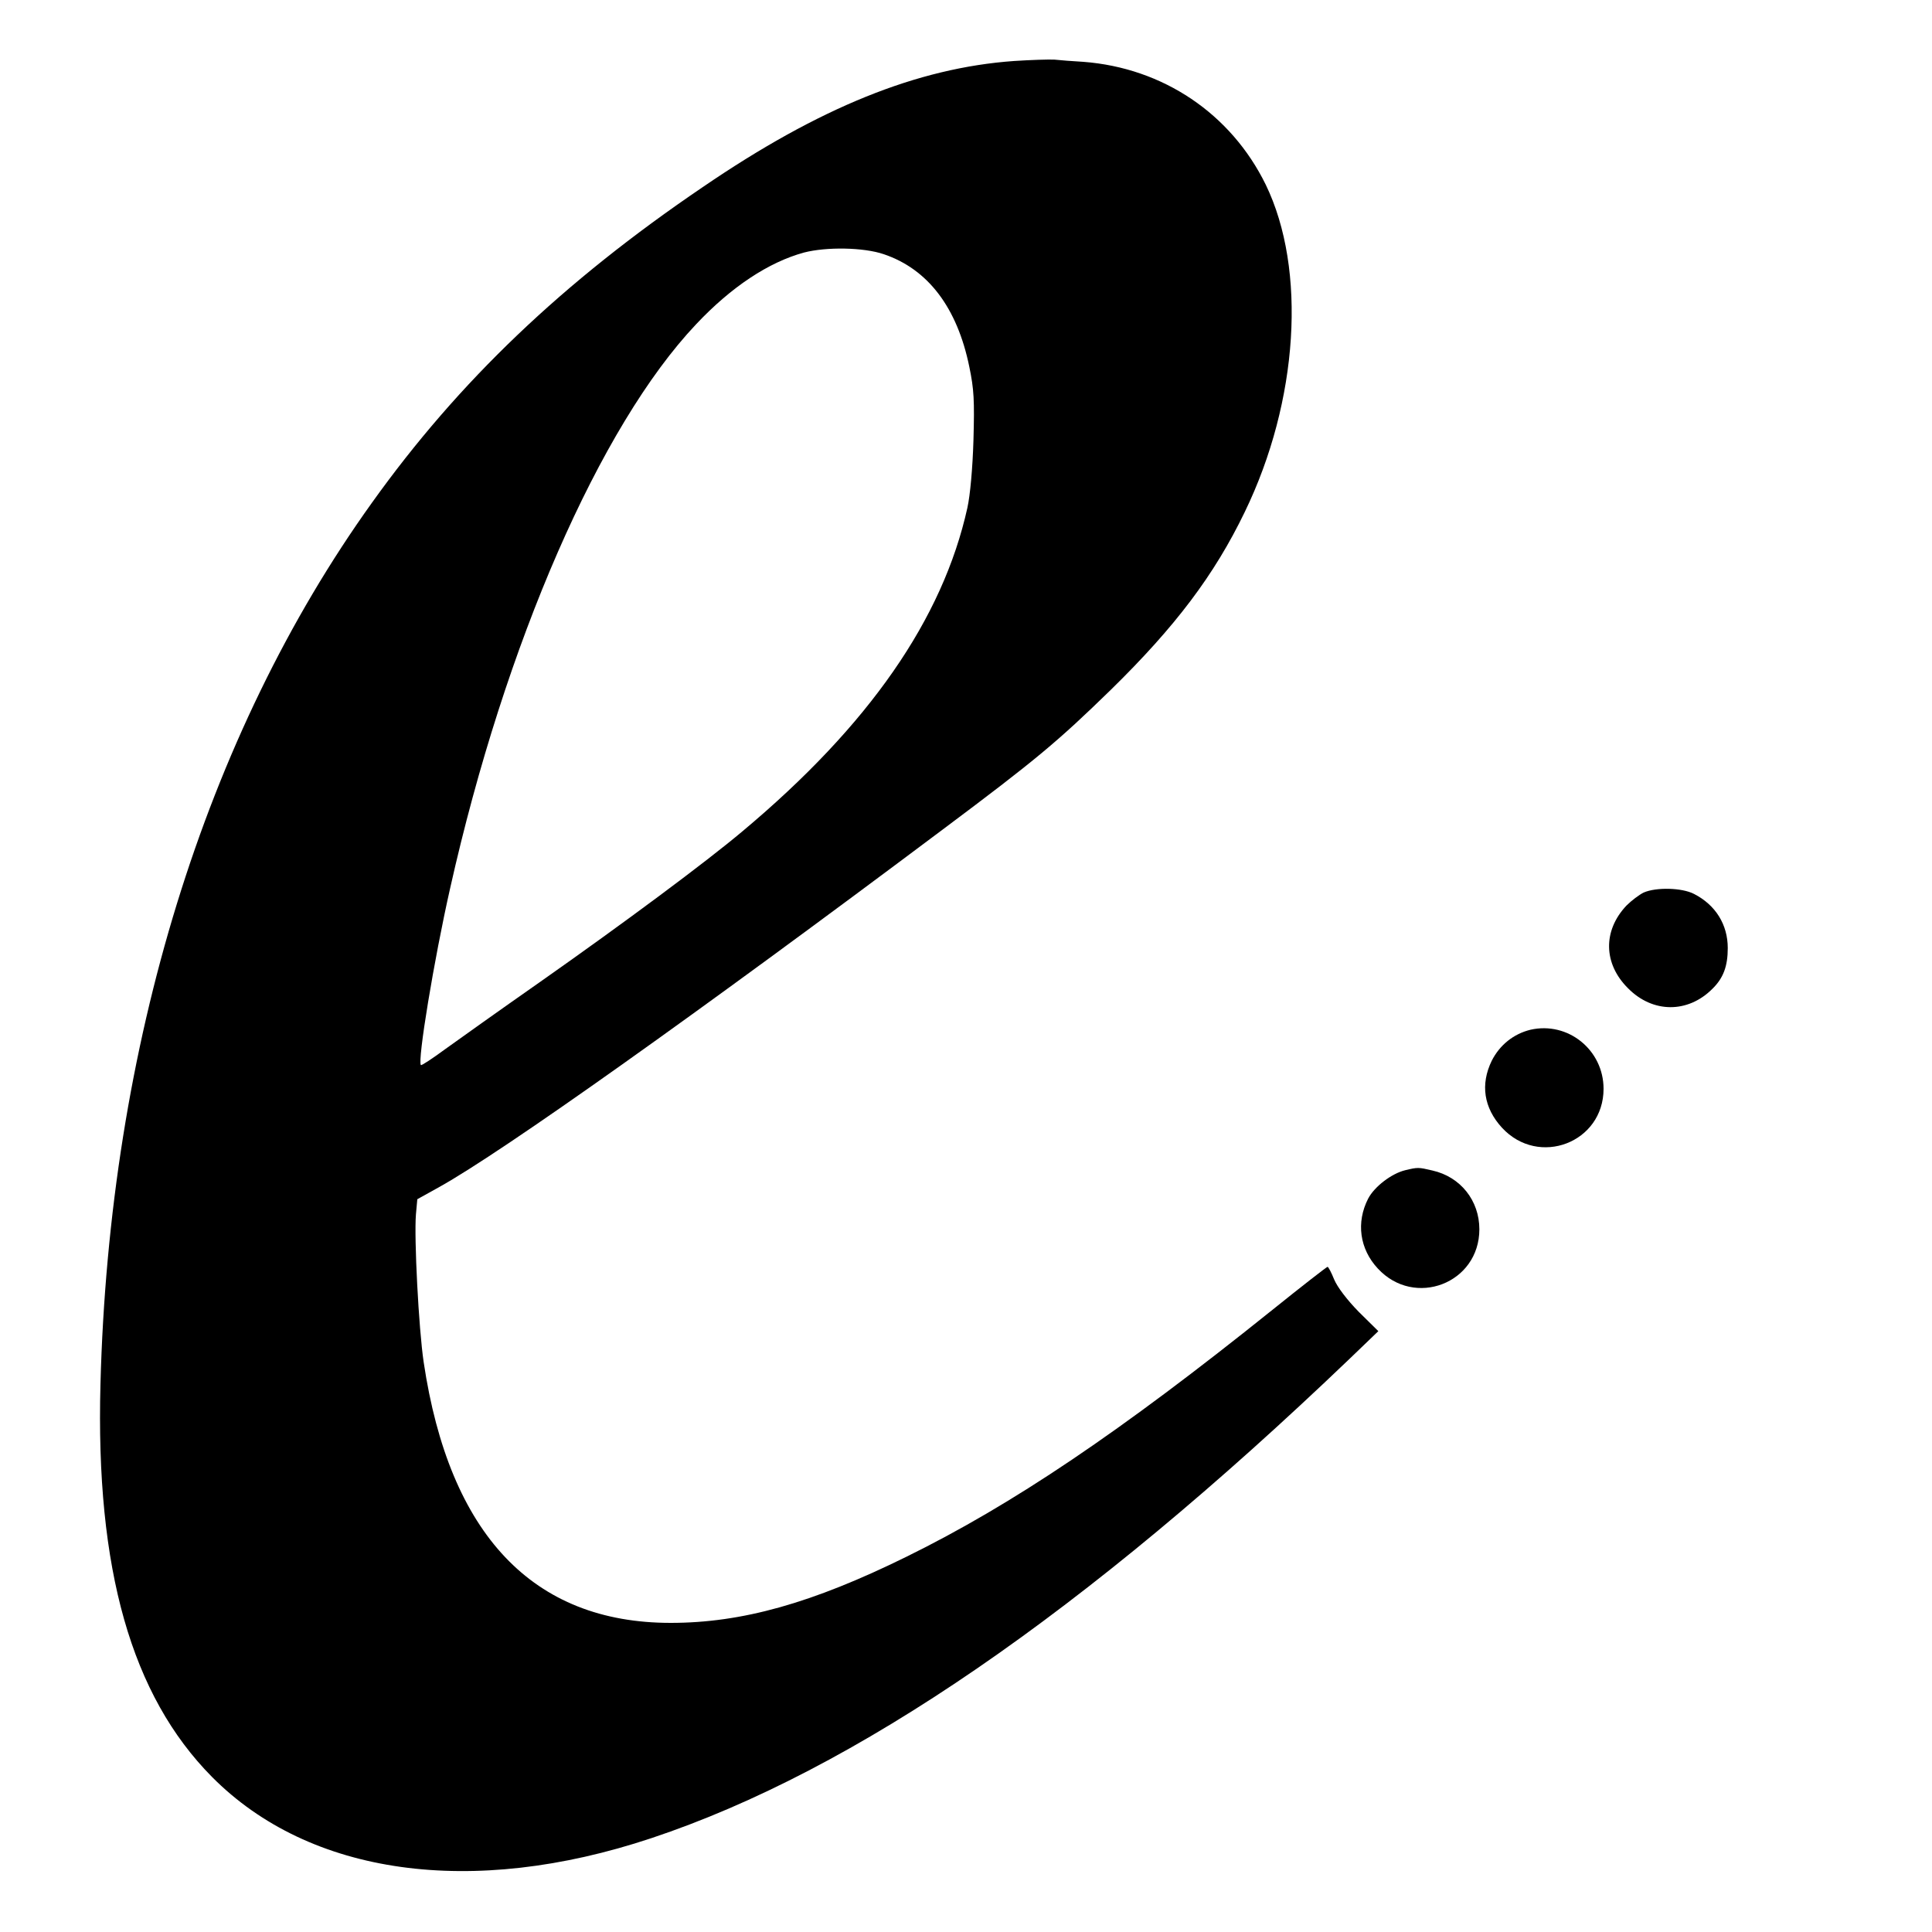
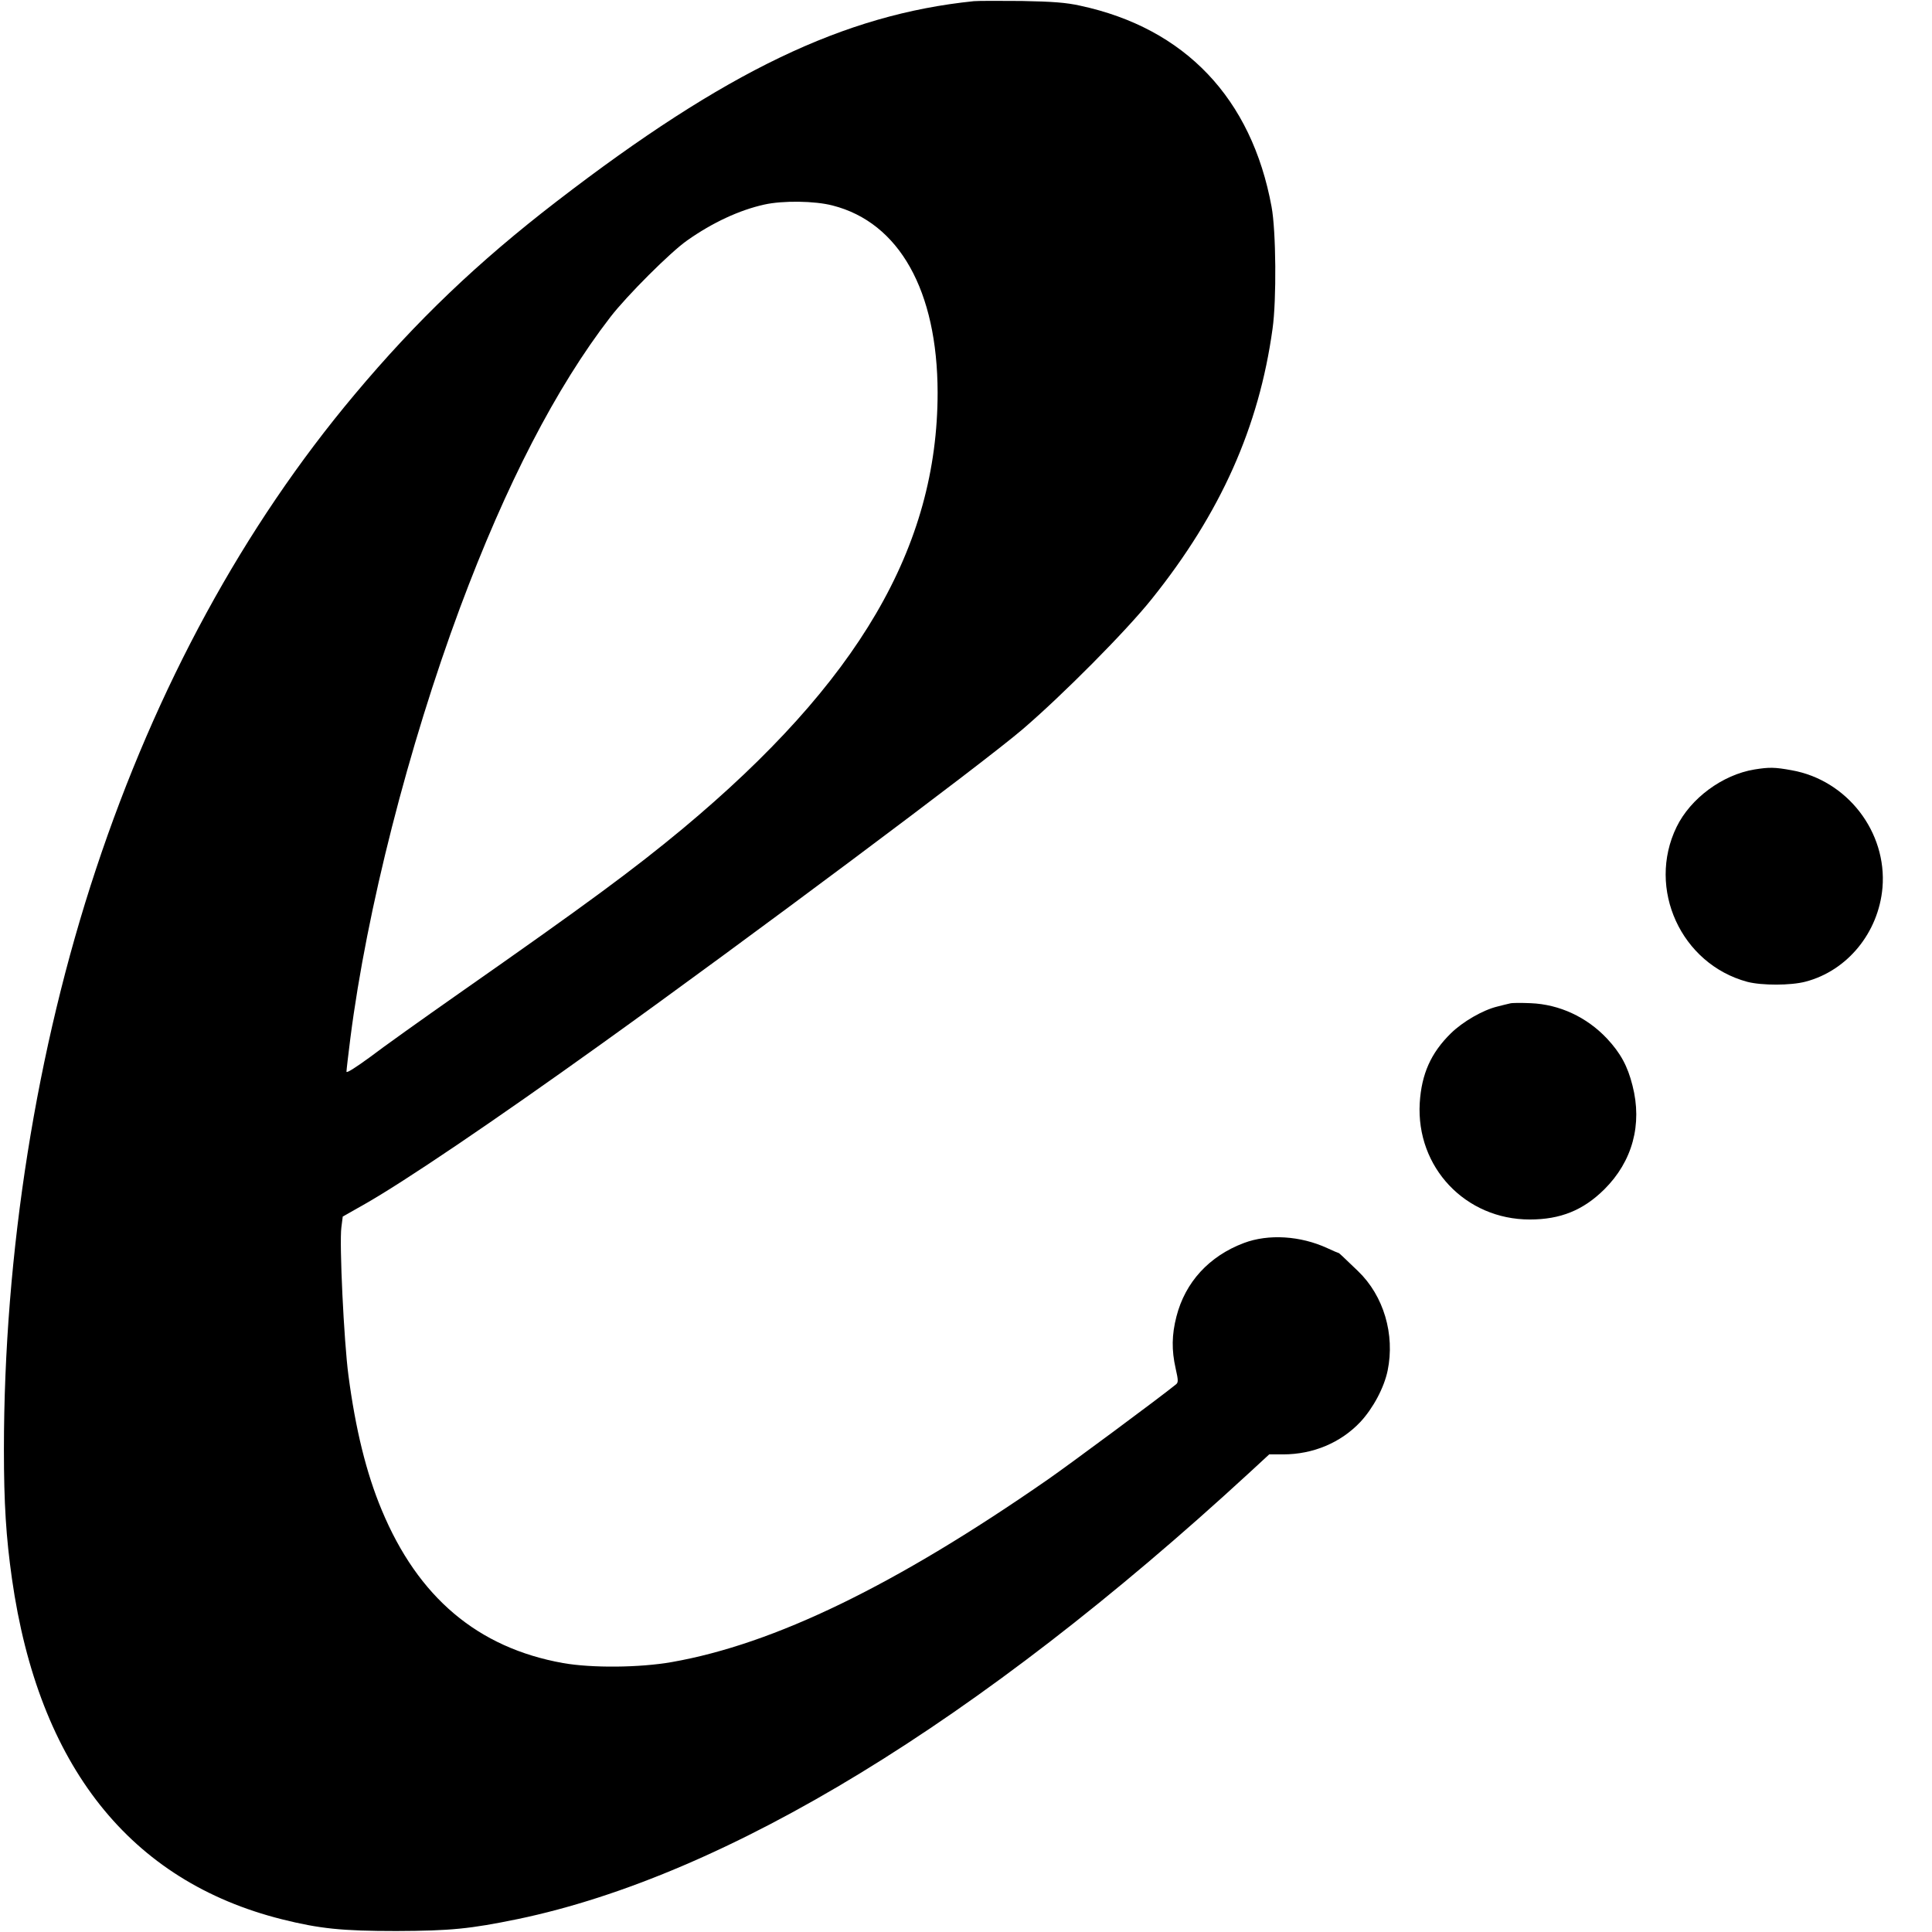
- <svg xmlns="http://www.w3.org/2000/svg" version="1.0" width="700pt" height="700pt" viewBox="0 0 700 700" preserveAspectRatio="xMidYMid meet">
-   <g transform="translate(0,700) scale(0.1,-0.1)" fill="#000000" stroke="none">
-     <path d="M3674 6779 c-350 -25 -705 -168 -1128 -457 -507 -344 -884 -704 -1198 -1143 -606 -845 -952 -1968 -984 -3194 -18 -671 112 -1128 404 -1423 354 -357 941 -439 1592 -222 736 245 1568 816 2530 1737 l104 100 -71 70 c-43 44 -77 89 -89 117 -10 25 -21 46 -24 46 -3 0 -93 -70 -200 -156 -553 -444 -943 -706 -1325 -894 -343 -169 -597 -240 -855 -240 -499 0 -802 320 -895 945 -18 121 -35 450 -28 535 l5 55 81 45 c228 127 931 626 1822 1294 341 255 418 320 609 506 235 230 376 417 486 645 195 402 225 879 76 1186 -126 257 -372 423 -661 445 -38 2 -86 6 -105 8 -19 1 -85 -1 -146 -5z m-472 -700 c160 -54 266 -193 310 -408 17 -82 19 -121 15 -266 -3 -102 -12 -200 -22 -245 -89 -402 -356 -788 -815 -1172 -133 -112 -429 -332 -735 -547 -143 -100 -297 -210 -343 -243 -45 -33 -84 -59 -87 -57 -13 14 47 380 106 641 199 888 543 1675 891 2043 128 136 263 225 391 260 81 21 216 19 289 -6z" />
-     <path d="M5955 3766 c-16 -8 -44 -29 -62 -47 -86 -91 -84 -211 6 -300 89 -90 216 -91 305 -2 40 39 56 82 56 148 0 85 -44 156 -122 196 -44 23 -138 25 -183 5z" />
-     <path d="M5545 3269 c-61 -15 -111 -55 -140 -112 -42 -86 -29 -171 37 -243 133 -144 368 -54 368 141 0 141 -129 245 -265 214z" />
-     <path d="M5091 2760 c-49 -12 -111 -59 -134 -103 -44 -86 -31 -182 35 -253 133 -144 368 -54 368 142 0 104 -68 190 -170 213 -51 12 -53 12 -99 1z" />
+ <svg xmlns="http://www.w3.org/2000/svg" version="1.0" width="987pt" height="987pt" viewBox="0 0 987 987" preserveAspectRatio="xMidYMid meet">
+   <g transform="translate(0,987) scale(0.1,-0.1)" fill="#000000" stroke="none">
+     <path d="M4975 9864 c-663 -68 -1269 -359 -2130 -1022 -403 -310 -717 -610 -1033 -987 -566 -674 -1013 -1494 -1322 -2426 -304 -916 -470 -1961 -470 -2965 0 -275 11 -447 41 -659 136 -956 603 -1545 1379 -1740 192 -48 306 -60 585 -60 277 1 377 11 620 61 1069 223 2353 1006 3735 2278 l104 96 71 0 c154 0 295 60 395 166 65 70 121 175 139 262 38 185 -20 382 -151 508 -81 78 -98 94 -100 93 -2 0 -28 11 -58 25 -137 63 -300 73 -425 26 -178 -67 -300 -200 -345 -376 -24 -93 -25 -172 -4 -265 14 -62 14 -72 1 -82 -77 -63 -551 -414 -652 -484 -780 -542 -1399 -842 -1923 -934 -165 -29 -409 -31 -556 -5 -435 78 -740 335 -926 782 -79 189 -134 414 -170 688 -23 173 -47 674 -36 756 l7 55 106 60 c201 113 665 427 1217 823 734 526 1948 1433 2151 1607 204 175 528 501 659 665 352 439 548 879 617 1380 21 147 18 502 -5 624 -102 554 -442 912 -978 1027 -72 16 -140 21 -298 24 -113 1 -223 1 -245 -1z m-721 -1044 c340 -87 535 -435 536 -955 0 -789 -404 -1480 -1304 -2230 -251 -208 -482 -379 -1141 -840 -187 -131 -393 -278 -457 -327 -70 -51 -118 -82 -118 -73 0 8 9 85 20 172 84 656 296 1487 560 2198 235 630 491 1126 768 1485 84 109 308 333 393 392 129 91 267 155 394 183 94 21 258 19 349 -5z" />
+     <path d="M8963 5939 c-164 -27 -327 -148 -398 -294 -153 -315 23 -700 362 -791 74 -19 221 -19 297 1 214 56 373 251 393 480 24 285 -181 550 -464 600 -87 16 -115 16 -190 4z" />
+     <path d="M7715 4744 c-11 -2 -40 -10 -65 -16 -75 -18 -178 -78 -238 -137 -102 -100 -150 -208 -159 -356 -19 -328 233 -595 562 -595 157 0 273 47 381 154 144 143 195 332 144 530 -25 100 -61 166 -131 241 -103 109 -242 174 -389 180 -47 2 -94 2 -105 -1z" />
  </g>
</svg>
